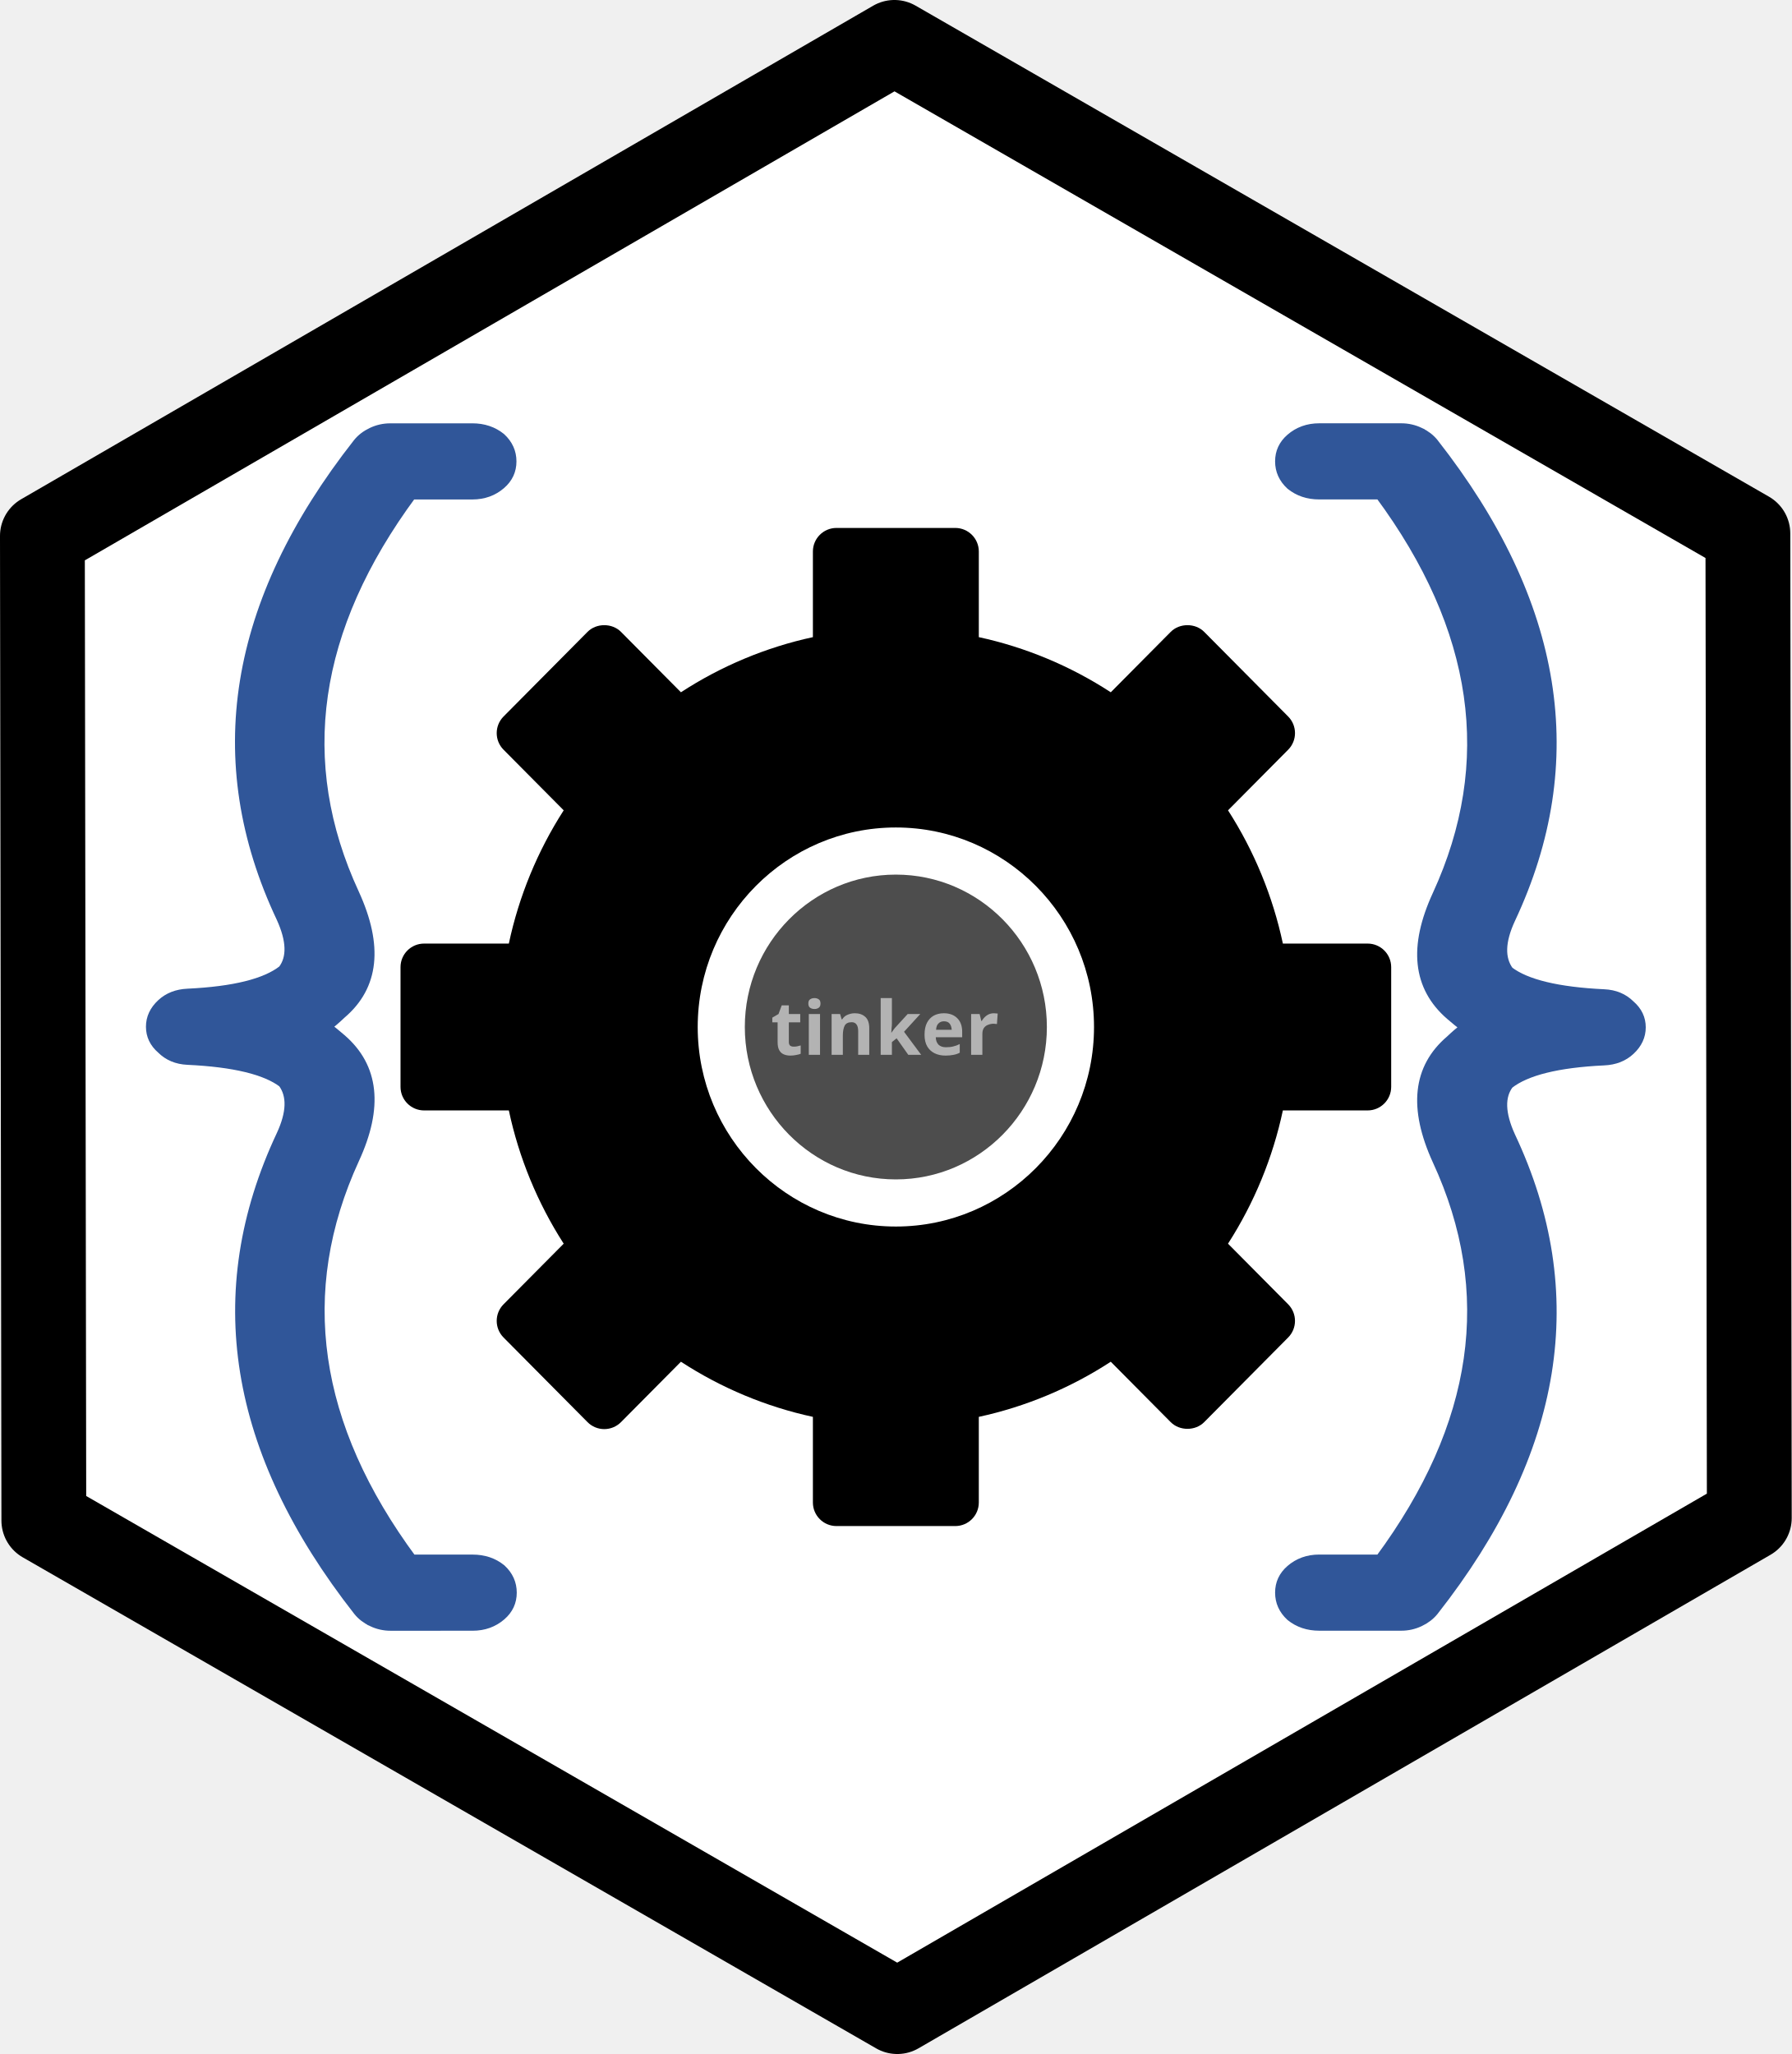
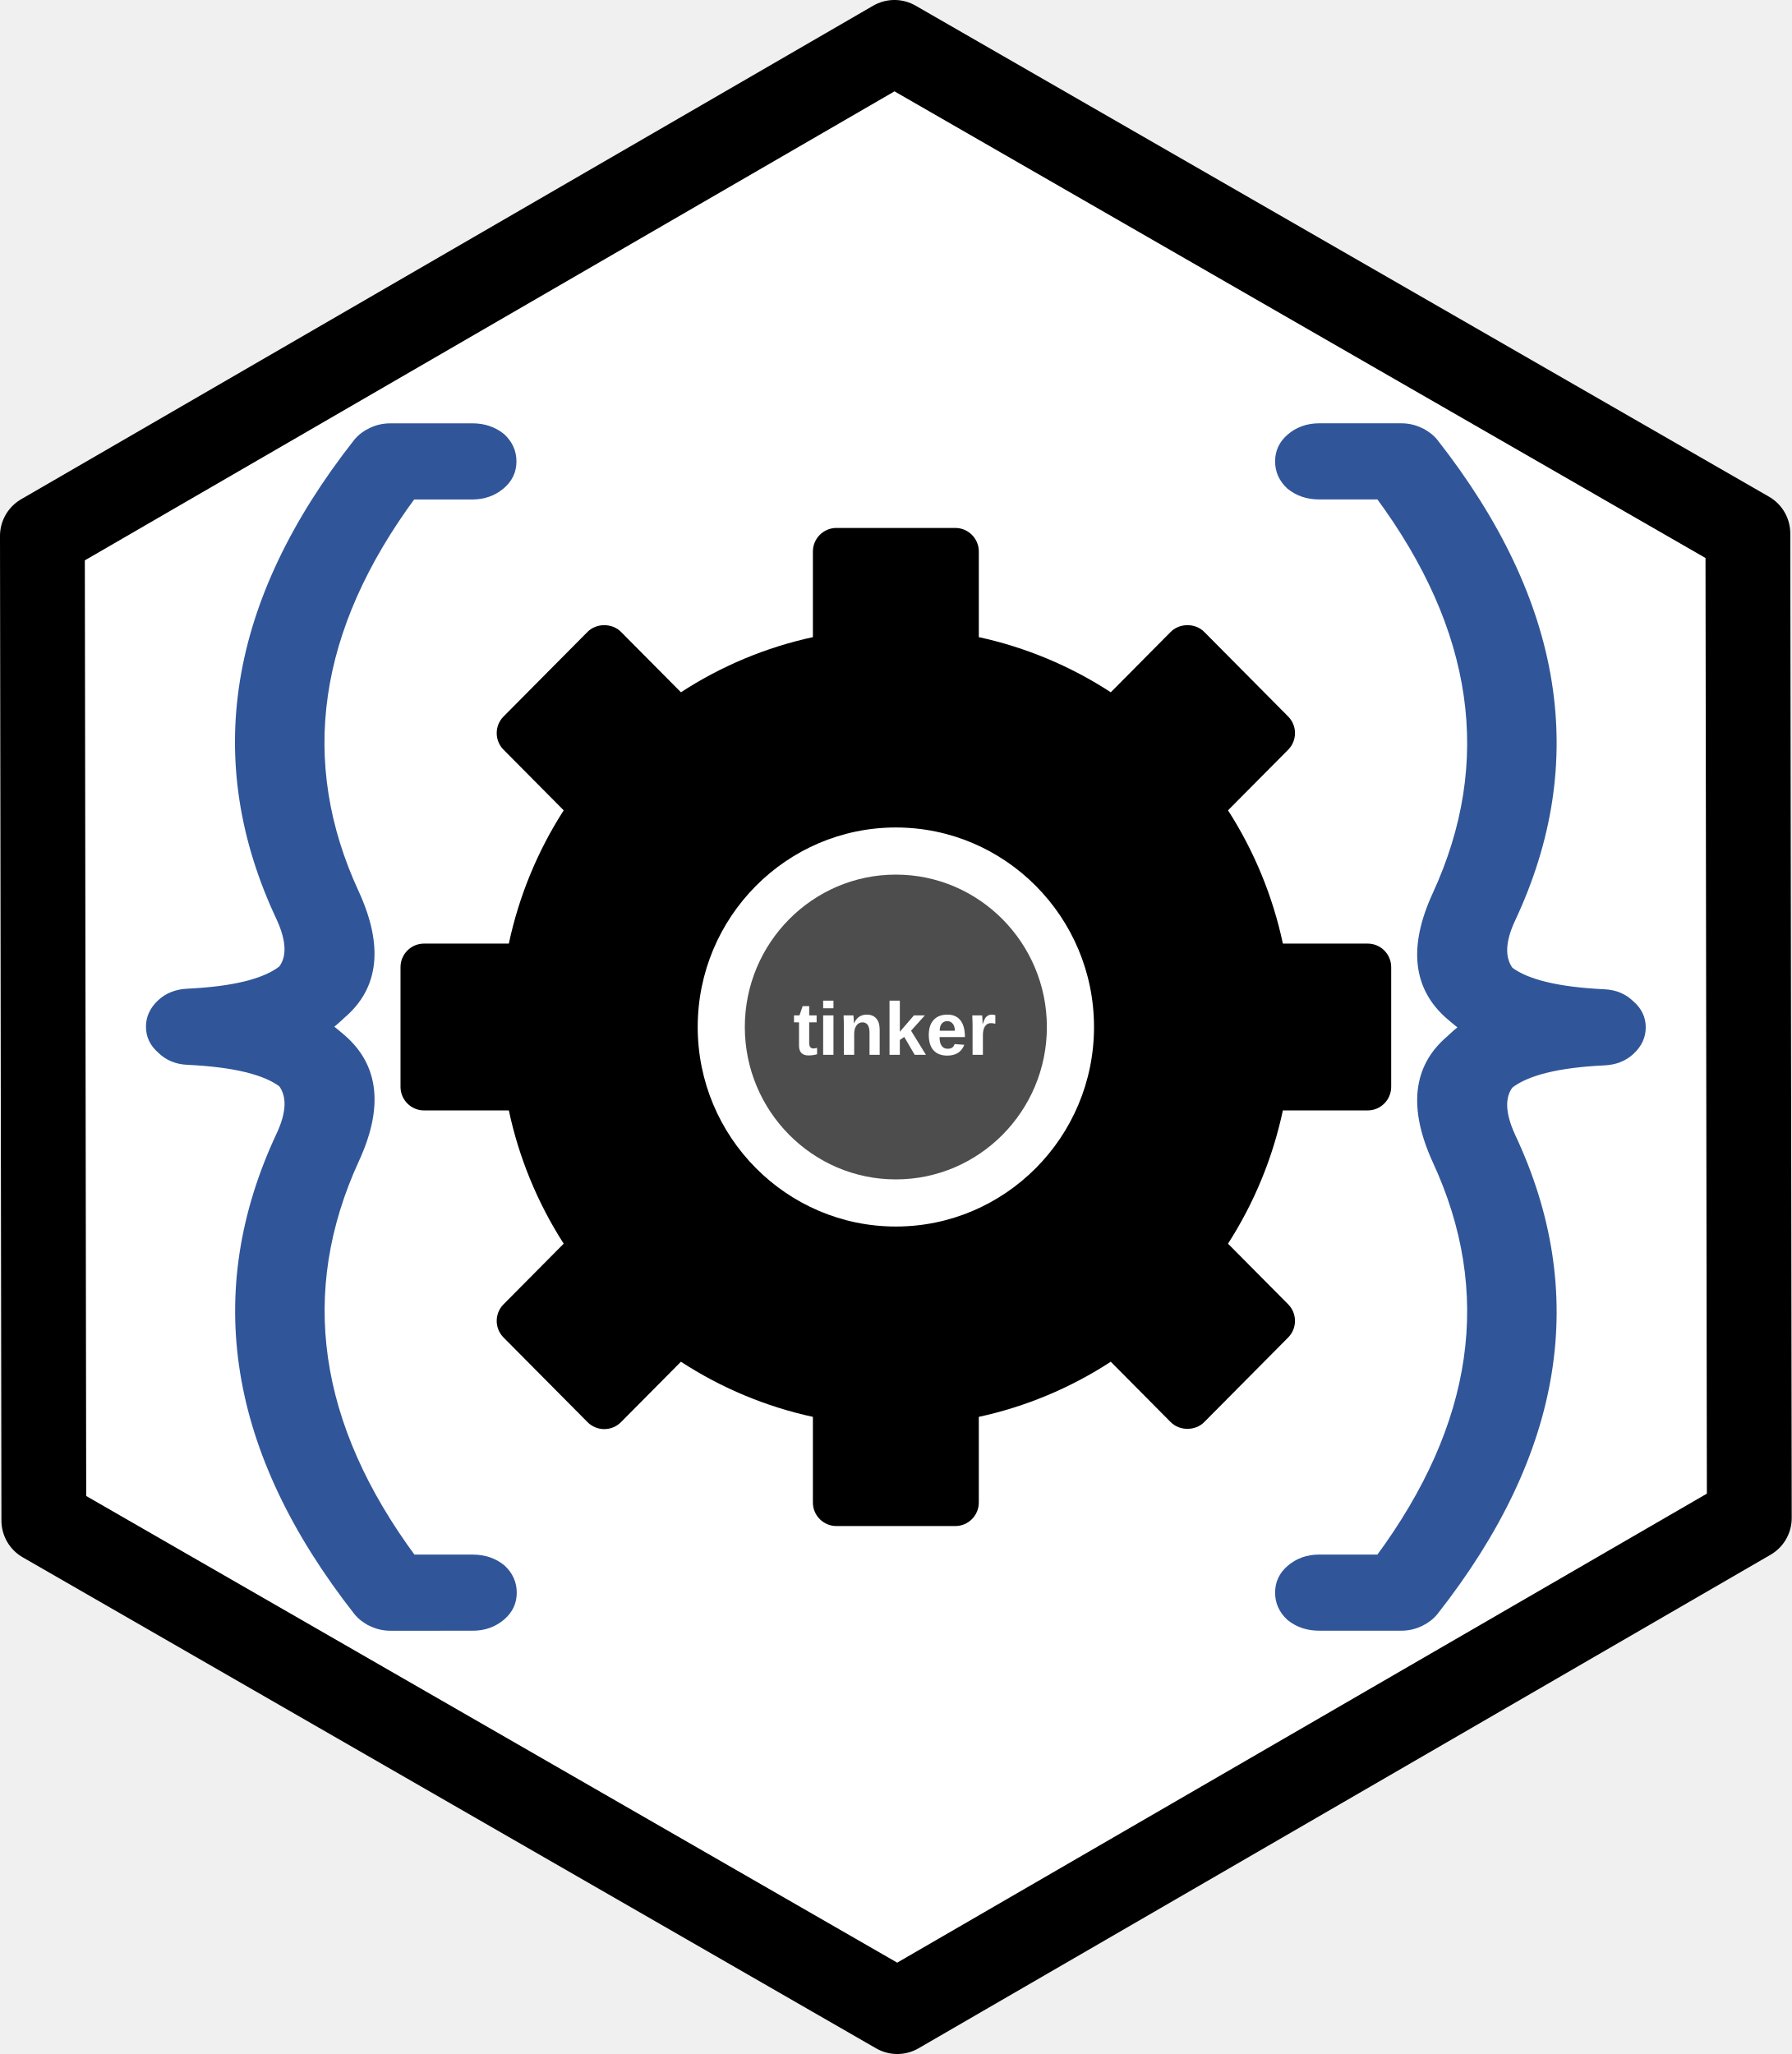
<svg xmlns="http://www.w3.org/2000/svg" width="184.449mm" height="211.462mm" viewBox="0 0 184.449 211.462" version="1.1" id="svg5">
  <defs id="defs2">
    <clipPath clipPathUnits="userSpaceOnUse" id="clipPath1260">
      <rect style="fill:#000000;stroke:#00e000;stroke-width:1;stroke-linejoin:round" id="rect1262" width="86.695" height="287.637" x="-125.578" y="-7.267" />
    </clipPath>
    <clipPath clipPathUnits="userSpaceOnUse" id="clipPath1260-5">
      <rect style="fill:#000000;stroke:#00e000;stroke-width:1;stroke-linejoin:round" id="rect1262-6" width="86.695" height="287.637" x="-125.578" y="-7.267" />
    </clipPath>
    <clipPath clipPathUnits="userSpaceOnUse" id="clipPath1260-8">
      <rect style="fill:#000000;stroke:#00e000;stroke-width:1;stroke-linejoin:round" id="rect1262-1" width="86.695" height="287.637" x="-125.578" y="-7.267" />
    </clipPath>
    <clipPath clipPathUnits="userSpaceOnUse" id="clipPath1260-5-2">
      <rect style="fill:#000000;stroke:#00e000;stroke-width:1;stroke-linejoin:round" id="rect1262-6-9" width="86.695" height="287.637" x="-125.578" y="-7.267" />
    </clipPath>
  </defs>
  <g id="layer1" transform="translate(-13.01001,-40.23526)">
    <path style="fill:#ffffff;stroke:#000000;stroke-width:6.5;stroke-linejoin:round;stroke-miterlimit:4;stroke-dasharray:none;stroke-opacity:1" id="path891" transform="matrix(1.343103,0,0,1.343103,170.8217,199.0576)" d="m 16.583,-1.888 -65.306,37.831 -65.415,-37.641 -0.11,-75.472 65.306,-37.831 65.415,37.641 z" />
    <g fill="#305699" id="g840" transform="matrix(0.1293698,0,0,0.1293698,27.05997,68.39399)" style="fill:#000000">
      <path d="M 979.69,533.23 H 912.245 C 904.268,495.691 889.39,459.535 868.597,427.19 l 47.867,-48.242 c 7.246,-7.312 7.246,-19.105 0,-26.41 l -66.836,-67.367 c -7.039,-7.098 -19.586,-7.098 -26.625,0 l -47.699,48.074 c -32.035,-20.887 -67.828,-35.84 -105.01,-43.875 v -68.148 c 0,-10.352 -8.398,-18.75 -18.75,-18.75 h -94.535 c -10.352,0 -18.75,8.398 -18.75,18.75 v 68.148 c -37.18,8.035 -72.984,22.988 -105.01,43.875 L 385.55,285.171 c -7.039,-7.098 -19.586,-7.098 -26.625,0 l -66.836,67.367 c -7.246,7.312 -7.246,19.105 0,26.41 l 47.867,48.242 c -20.793,32.344 -35.68,68.492 -43.648,106.04 h -67.445 c -10.352,0 -18.75,8.398 -18.75,18.75 v 95.277 c 0,10.352 8.398,18.75 18.75,18.75 h 67.445 c 7.977,37.547 22.855,73.695 43.648,106.04 l -47.867,48.242 c -7.246,7.312 -7.246,19.105 0,26.41 l 66.836,67.367 c 3.516,3.543 8.316,5.539 13.312,5.539 4.996,0 9.789,-1.996 13.312,-5.539 l 47.699,-48.074 c 32.035,20.887 67.828,35.84 105.01,43.875 v 68.148 c 0,10.352 8.398,18.75 18.75,18.75 h 94.527 c 10.352,0 18.75,-8.398 18.75,-18.75 v -68.148 c 37.18,-8.035 72.984,-22.988 105.01,-43.875 l 47.699,48.074 c 7.039,7.098 19.586,7.098 26.625,0 l 66.836,-67.367 c 7.246,-7.312 7.246,-19.105 0,-26.41 l -47.867,-48.242 c 20.793,-32.336 35.68,-68.492 43.648,-106.04 h 67.445 c 10.352,0 18.75,-8.398 18.75,-18.75 V 551.98 c 0.008,-10.348 -8.391,-18.75 -18.742,-18.75 z M 604.28,758.4 c -86.945,0 -157.68,-71.23 -157.68,-158.77 0,-87.555 70.734,-158.79 157.68,-158.79 86.945,0 157.68,71.23 157.68,158.79 0,87.543 -70.734,158.77 -157.68,158.77 z" id="path824" style="fill:#000000" />
      <path d="m 604.27,478.34 c -66.273,0 -120.18,54.402 -120.18,121.29 0,66.871 53.906,121.27 120.18,121.27 66.273,0 120.18,-54.402 120.18,-121.27 0,-66.868 -53.914,-121.29 -120.18,-121.29 z" id="path826" style="fill:#4d4d4d" />
    </g>
    <g id="g1890" transform="translate(4.522057,40.38524)">
      <path d="m -149.92,8.524 c -1.333,-1.333 -2.932,-2 -4.798,-2 h -14.264 c -1.065,0 -2.088,0.266 -3.065,0.799 -0.978,0.533 -1.778,1.244 -2.401,2.133 -21.772,32.17 -26.215,64.117 -13.33,95.843 1.778,4.443 1.867,7.909 0.267,10.397 -3.022,2.667 -8.576,4.221 -16.663,4.666 -1.776,0.088 -3.243,0.799 -4.399,2.132 -1.244,1.244 -1.866,2.755 -1.866,4.532 0,1.778 0.621,3.332 1.866,4.666 1.156,1.244 2.622,1.91 4.399,2 8.088,0.444 13.641,2.044 16.663,4.798 1.6,2.399 1.51,5.865 -0.267,10.397 -12.885,31.637 -8.442,63.496 13.33,95.578 0.623,0.887 1.422,1.599 2.401,2.132 0.977,0.533 2,0.801 3.065,0.801 h 14.264 c 1.866,0 3.466,-0.623 4.798,-1.867 1.244,-1.333 1.866,-2.932 1.866,-4.798 0,-1.866 -0.621,-3.422 -1.866,-4.666 -1.333,-1.333 -2.932,-2 -4.798,-2 h -10.664 c -17.239,-27.015 -20.573,-53.763 -9.998,-80.246 4.177,-10.575 3.422,-18.661 -2.265,-24.261 -0.799,-0.889 -1.644,-1.732 -2.533,-2.533 0.889,-0.799 1.734,-1.6 2.533,-2.399 5.687,-5.687 6.442,-13.775 2.265,-24.261 -10.575,-26.659 -7.241,-53.499 9.998,-80.514 h 10.664 c 1.866,0 3.466,-0.621 4.798,-1.866 1.244,-1.333 1.866,-2.932 1.866,-4.798 0,-1.867 -0.621,-3.422 -1.866,-4.666 m 56.519,-1.2 c -0.977,-0.533 -2,-0.799 -3.066,-0.799 h -14.263 c -1.866,0 -3.466,0.667 -4.798,2 -1.244,1.244 -1.866,2.799 -1.866,4.666 0,1.866 0.621,3.466 1.866,4.798 1.333,1.244 2.932,1.866 4.798,1.866 h 10.664 c 17.239,27.015 20.573,53.855 9.996,80.514 -4.175,10.486 -3.42,18.573 2.267,24.261 0.799,0.799 1.644,1.6 2.533,2.399 -0.889,0.801 -1.734,1.644 -2.533,2.533 -5.687,5.599 -6.442,13.685 -2.267,24.261 10.576,26.482 7.243,53.231 -9.996,80.246 h -10.664 c -1.866,0 -3.466,0.667 -4.798,2 -1.244,1.244 -1.866,2.8 -1.866,4.666 0,1.866 0.621,3.466 1.866,4.798 1.333,1.244 2.932,1.867 4.798,1.867 h 14.263 c 1.067,0 2.089,-0.267 3.066,-0.801 0.978,-0.533 1.778,-1.244 2.399,-2.132 21.773,-32.081 26.216,-63.941 13.331,-95.578 -1.778,-4.532 -1.867,-7.998 -0.267,-10.397 3.022,-2.755 8.576,-4.355 16.662,-4.798 1.778,-0.09 3.244,-0.755 4.4,-2 1.243,-1.334 1.866,-2.888 1.866,-4.666 0,-1.778 -0.623,-3.288 -1.866,-4.532 -1.156,-1.333 -2.622,-2.044 -4.4,-2.132 -8.086,-0.445 -13.64,-2 -16.662,-4.666 -1.6,-2.489 -1.51,-5.955 0.267,-10.397 12.884,-31.725 8.442,-63.673 -13.331,-95.843 -0.621,-0.889 -1.421,-1.6 -2.399,-2.133 z" fill="#305699" id="path890" style="stroke:#305699;stroke-width:1.986;stroke-miterlimit:4;stroke-dasharray:none;stroke-opacity:1" clip-path="url(#clipPath1260-8)" transform="matrix(0.5927756,0,0,0.5118331,209.9313,40.59794)" />
      <path d="m -149.92,8.524 c -1.333,-1.333 -2.932,-2 -4.798,-2 h -14.264 c -1.065,0 -2.088,0.266 -3.065,0.799 -0.978,0.533 -1.778,1.244 -2.401,2.133 -21.772,32.17 -26.215,64.117 -13.33,95.843 1.778,4.443 1.867,7.909 0.267,10.397 -3.022,2.667 -8.576,4.221 -16.663,4.666 -1.776,0.088 -3.243,0.799 -4.399,2.132 -1.244,1.244 -1.866,2.755 -1.866,4.532 0,1.778 0.621,3.332 1.866,4.666 1.156,1.244 2.622,1.91 4.399,2 8.088,0.444 13.641,2.044 16.663,4.798 1.6,2.399 1.51,5.865 -0.267,10.397 -12.885,31.637 -8.442,63.496 13.33,95.578 0.623,0.887 1.422,1.599 2.401,2.132 0.977,0.533 2,0.801 3.065,0.801 h 14.264 c 1.866,0 3.466,-0.623 4.798,-1.867 1.244,-1.333 1.866,-2.932 1.866,-4.798 0,-1.866 -0.621,-3.422 -1.866,-4.666 -1.333,-1.333 -2.932,-2 -4.798,-2 h -10.664 c -17.239,-27.015 -20.573,-53.763 -9.998,-80.246 4.177,-10.575 3.422,-18.661 -2.265,-24.261 -0.799,-0.889 -1.644,-1.732 -2.533,-2.533 0.889,-0.799 1.734,-1.6 2.533,-2.399 5.687,-5.687 6.442,-13.775 2.265,-24.261 -10.575,-26.659 -7.241,-53.499 9.998,-80.514 h 10.664 c 1.866,0 3.466,-0.621 4.798,-1.866 1.244,-1.333 1.866,-2.932 1.866,-4.798 0,-1.867 -0.621,-3.422 -1.866,-4.666 m 56.519,-1.2 c -0.977,-0.533 -2,-0.799 -3.066,-0.799 h -14.263 c -1.866,0 -3.466,0.667 -4.798,2 -1.244,1.244 -1.866,2.799 -1.866,4.666 0,1.866 0.621,3.466 1.866,4.798 1.333,1.244 2.932,1.866 4.798,1.866 h 10.664 c 17.239,27.015 20.573,53.855 9.996,80.514 -4.175,10.486 -3.42,18.573 2.267,24.261 0.799,0.799 1.644,1.6 2.533,2.399 -0.889,0.801 -1.734,1.644 -2.533,2.533 -5.687,5.599 -6.442,13.685 -2.267,24.261 10.576,26.482 7.243,53.231 -9.996,80.246 h -10.664 c -1.866,0 -3.466,0.667 -4.798,2 -1.244,1.244 -1.866,2.8 -1.866,4.666 0,1.866 0.621,3.466 1.866,4.798 1.333,1.244 2.932,1.867 4.798,1.867 h 14.263 c 1.067,0 2.089,-0.267 3.066,-0.801 0.978,-0.533 1.778,-1.244 2.399,-2.132 21.773,-32.081 26.216,-63.941 13.331,-95.578 -1.778,-4.532 -1.867,-7.998 -0.267,-10.397 3.022,-2.755 8.576,-4.355 16.662,-4.798 1.778,-0.09 3.244,-0.755 4.4,-2 1.243,-1.334 1.866,-2.888 1.866,-4.666 0,-1.778 -0.623,-3.288 -1.866,-4.532 -1.156,-1.333 -2.622,-2.044 -4.4,-2.132 -8.086,-0.445 -13.64,-2 -16.662,-4.666 -1.6,-2.489 -1.51,-5.955 0.267,-10.397 12.884,-31.725 8.442,-63.673 -13.331,-95.843 -0.621,-0.889 -1.421,-1.6 -2.399,-2.133 z" fill="#305699" id="path890-3" style="stroke:#305699;stroke-width:1.986;stroke-miterlimit:4;stroke-dasharray:none;stroke-opacity:1" clip-path="url(#clipPath1260-5-2)" transform="matrix(-0.5927756,1.1782856e-4,-1.3646225e-4,-0.5118331,-8.489121,170.5802)" />
    </g>
-     <text xml:space="preserve" style="font-style:normal;font-weight:normal;font-size:7.689px;line-height:1.25;font-family:sans-serif;fill:#b3b3b3;fill-opacity:1;stroke:none;stroke-width:0.192" x="92.345" y="148.833" id="text4678">
-       <tspan id="tspan4676" style="font-style:normal;font-variant:normal;font-weight:bold;font-stretch:normal;font-size:7.689px;font-family:sans-serif;-inkscape-font-specification:'sans-serif, Bold';font-variant-ligatures:normal;font-variant-caps:normal;font-variant-numeric:normal;font-variant-east-asian:normal;fill:#b3b3b3;stroke-width:0.192" x="92.345" y="148.833">tinker</tspan>
+     <text xml:space="preserve" style="font-style:normal;font-variant:normal;font-weight:bold;font-stretch:normal;font-size:7.689px;line-height:1.25;font-family:Arial;-inkscape-font-specification:'Arial, Bold';font-variant-ligatures:normal;font-variant-caps:normal;font-variant-numeric:normal;font-variant-east-asian:normal;fill:#ffffff;fill-opacity:1;stroke:none;stroke-width:0.192" x="94.658" y="148.833" id="text4678">
+       <tspan id="tspan4676" style="font-style:normal;font-variant:normal;font-weight:bold;font-stretch:normal;font-size:7.689px;font-family:Arial;-inkscape-font-specification:'Arial, Bold';font-variant-ligatures:normal;font-variant-caps:normal;font-variant-numeric:normal;font-variant-east-asian:normal;fill:#ffffff;stroke-width:0.192" x="94.658" y="148.833">tinker</tspan>
    </text>
  </g>
</svg>
